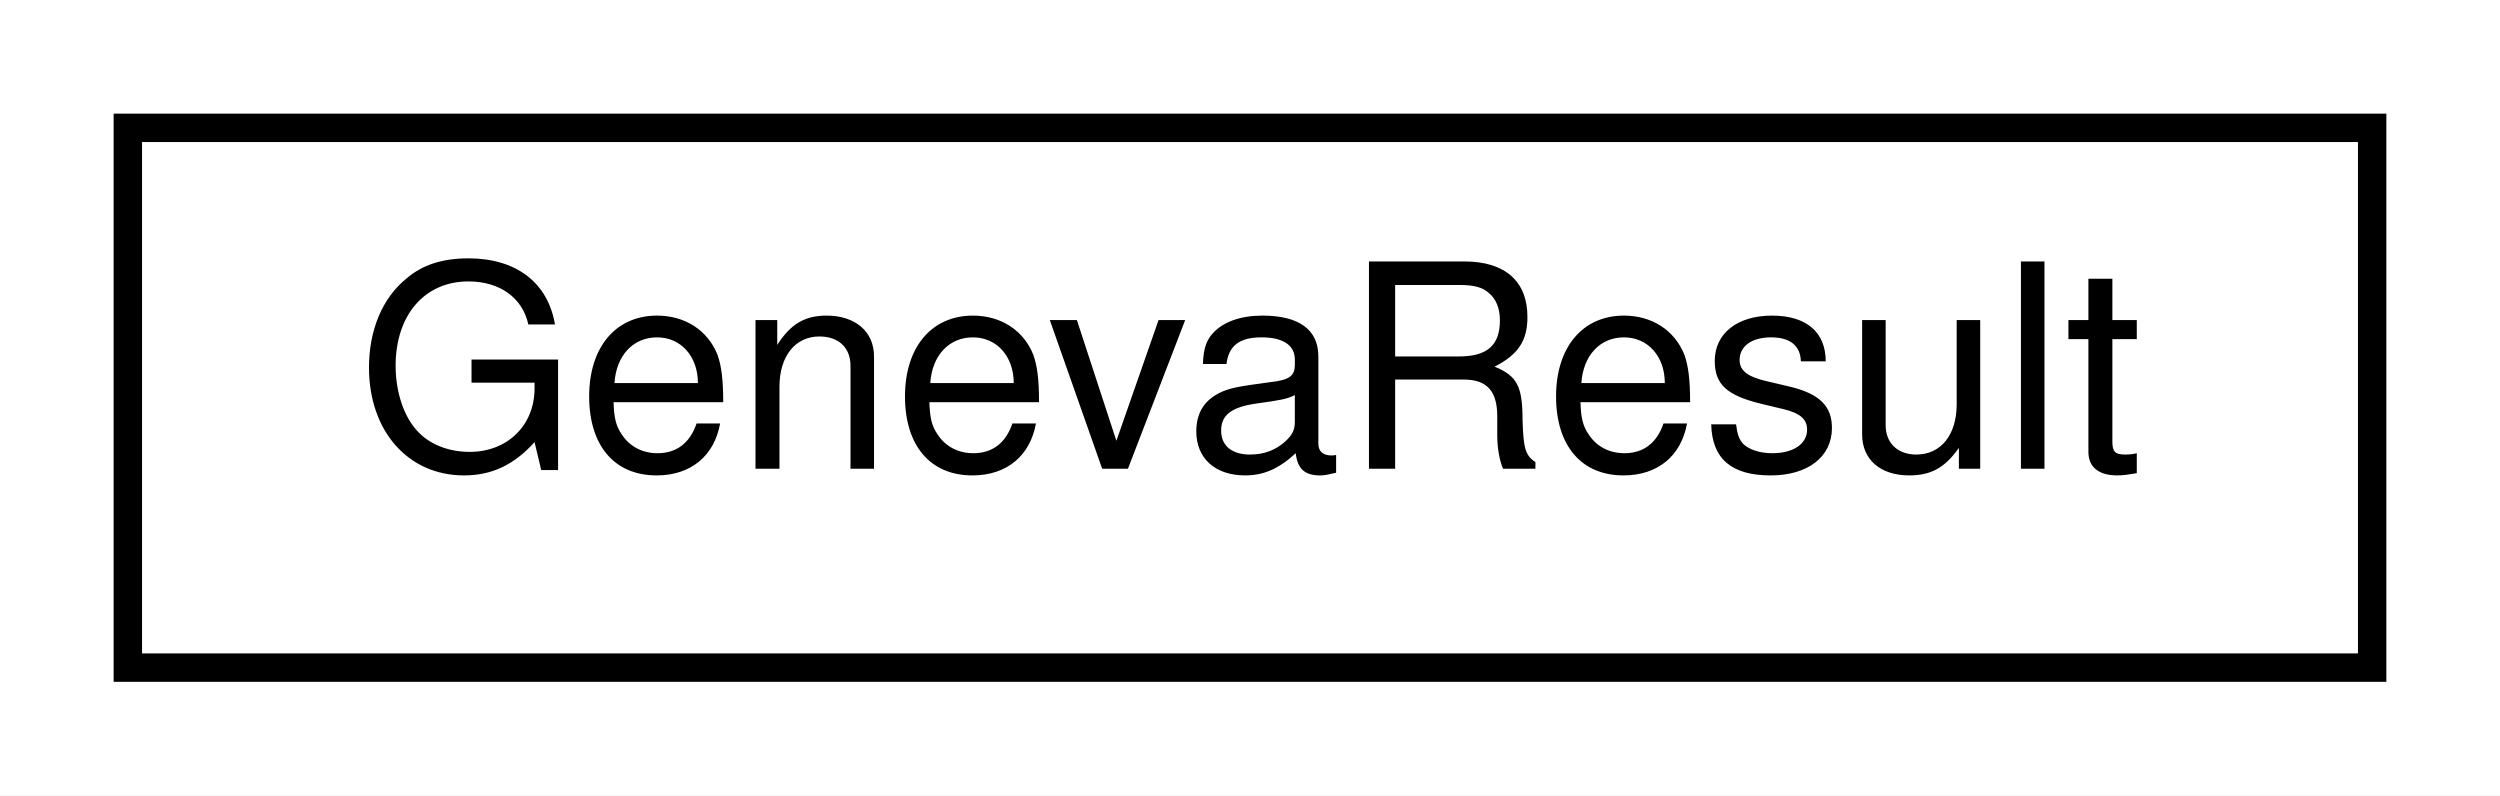
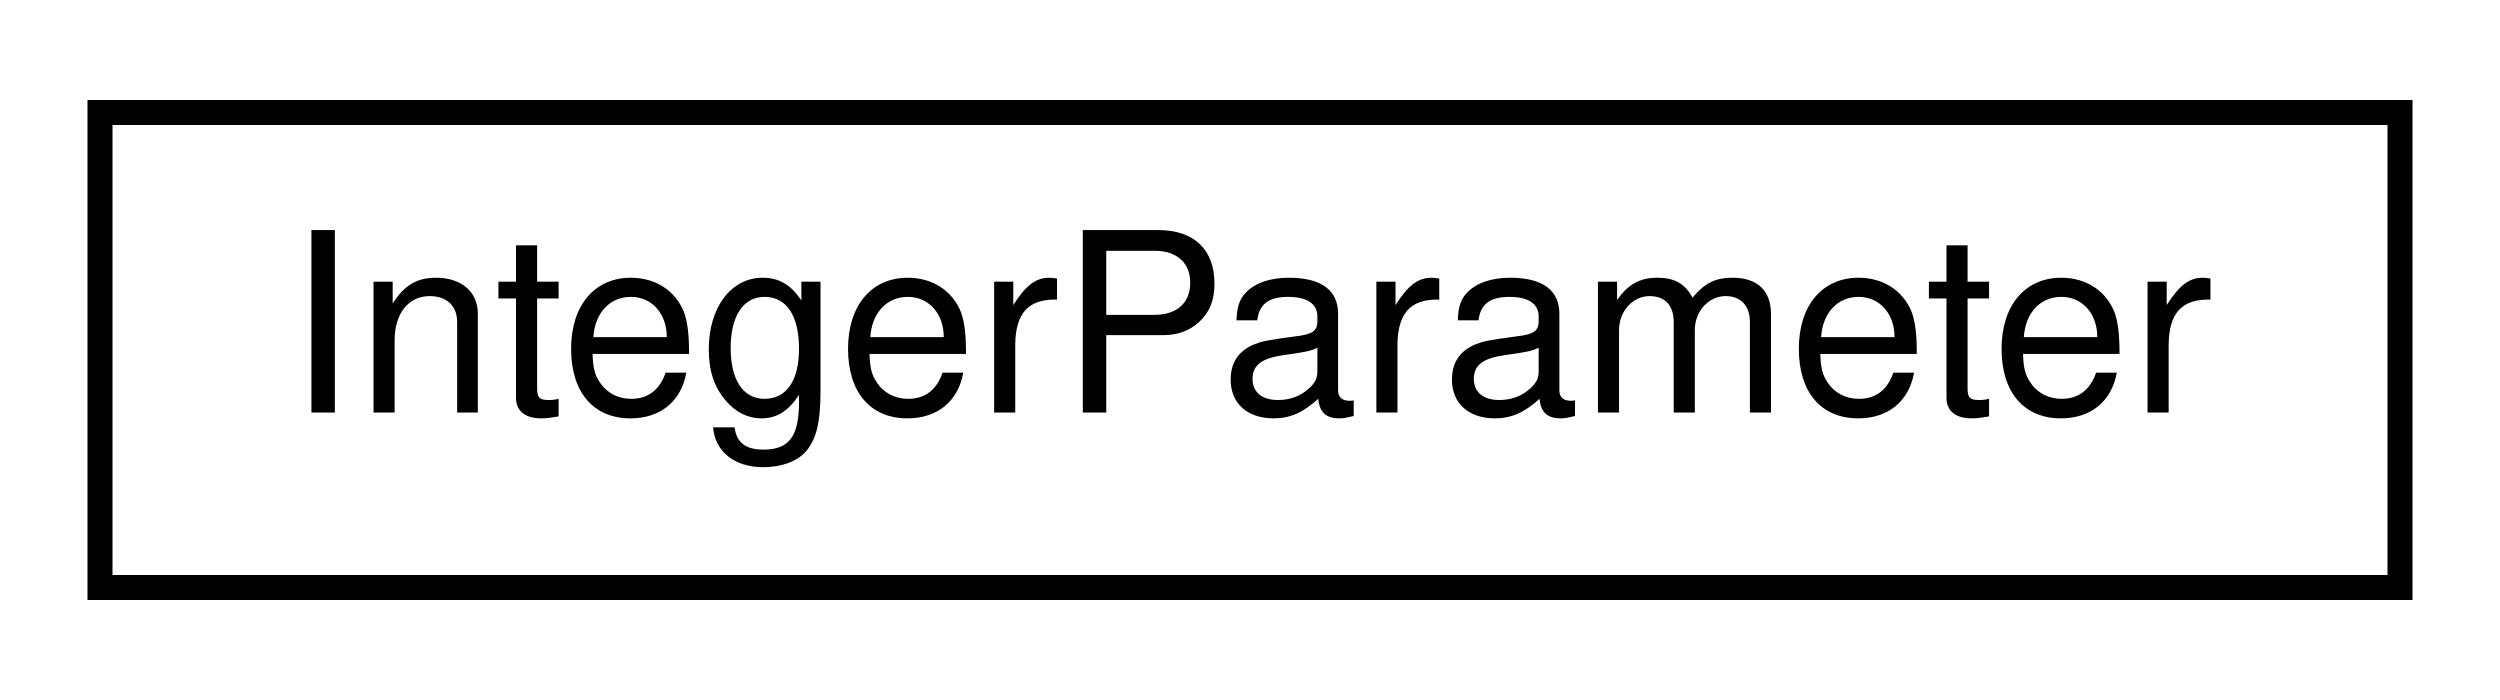
- <svg xmlns="http://www.w3.org/2000/svg" xmlns:xlink="http://www.w3.org/1999/xlink" width="88pt" height="28pt" viewBox="0.00 0.00 88.00 28.00">
+ <svg xmlns="http://www.w3.org/2000/svg" xmlns:xlink="http://www.w3.org/1999/xlink" width="100pt" height="28pt" viewBox="0.00 0.00 100.00 28.00">
  <g id="graph0" class="graph" transform="scale(1 1) rotate(0) translate(4 24)">
-     <polygon fill="white" stroke="none" points="-4,4 -4,-24 84,-24 84,4 -4,4" />
+     <polygon fill="white" stroke="none" points="-4,4 -4,-24 96,-24 96,4 -4,4" />
    <g id="node1" class="node">
      <g id="a_node1">
-         <a xlink:href="dc/d44/classGenevaResult.html" target="_top" xlink:title="Optimizer Interface Base-Class. ">
-           <polygon fill="white" stroke="black" points="0.5,-0.5 0.5,-19.5 79.5,-19.5 79.5,-0.5 0.5,-0.5" />
-           <text text-anchor="middle" x="40" y="-7.5" font-family="Helvetica,sans-Serif" font-size="10.00">GenevaResult</text>
+         <a xlink:href="dc/da0/classIntegerParameter.html" target="_top" xlink:title="IntegerParameter">
+           <polygon fill="white" stroke="black" points="0,-0.5 0,-19.5 92,-19.5 92,-0.5 0,-0.5" />
+           <text text-anchor="middle" x="46" y="-7.5" font-family="Helvetica,sans-Serif" font-size="10.00">IntegerParameter</text>
        </a>
      </g>
    </g>
  </g>
</svg>
